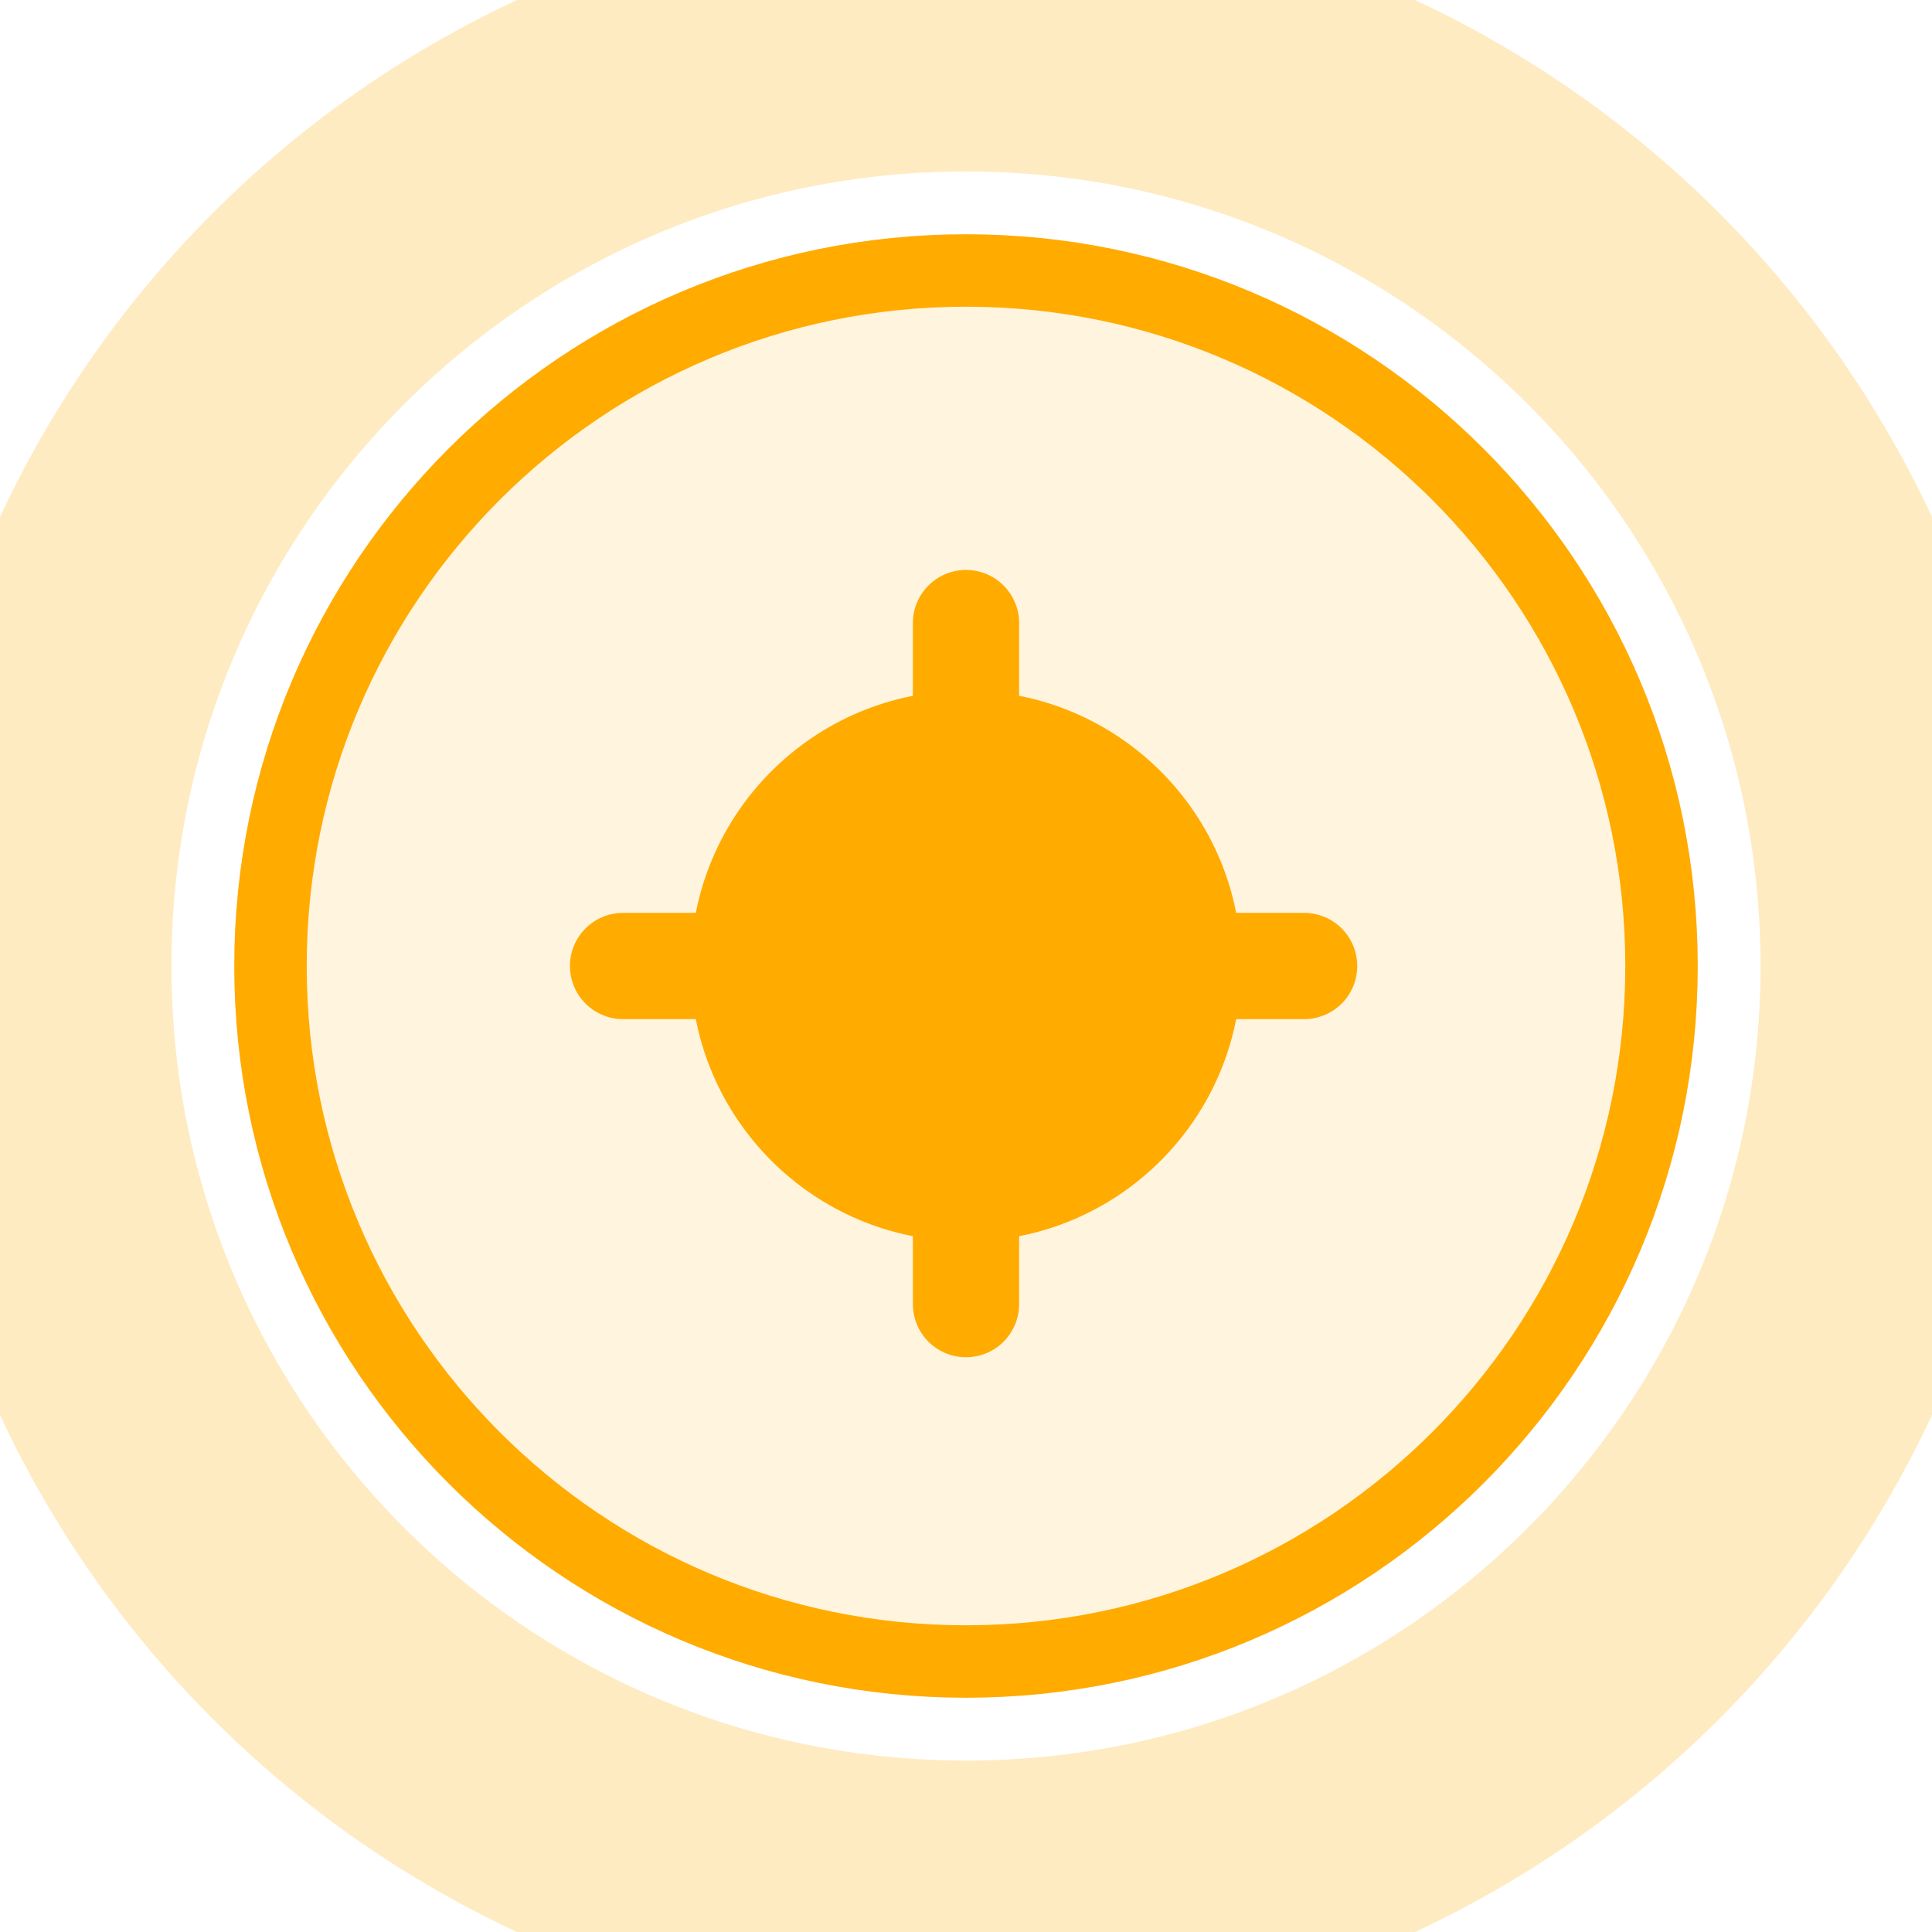
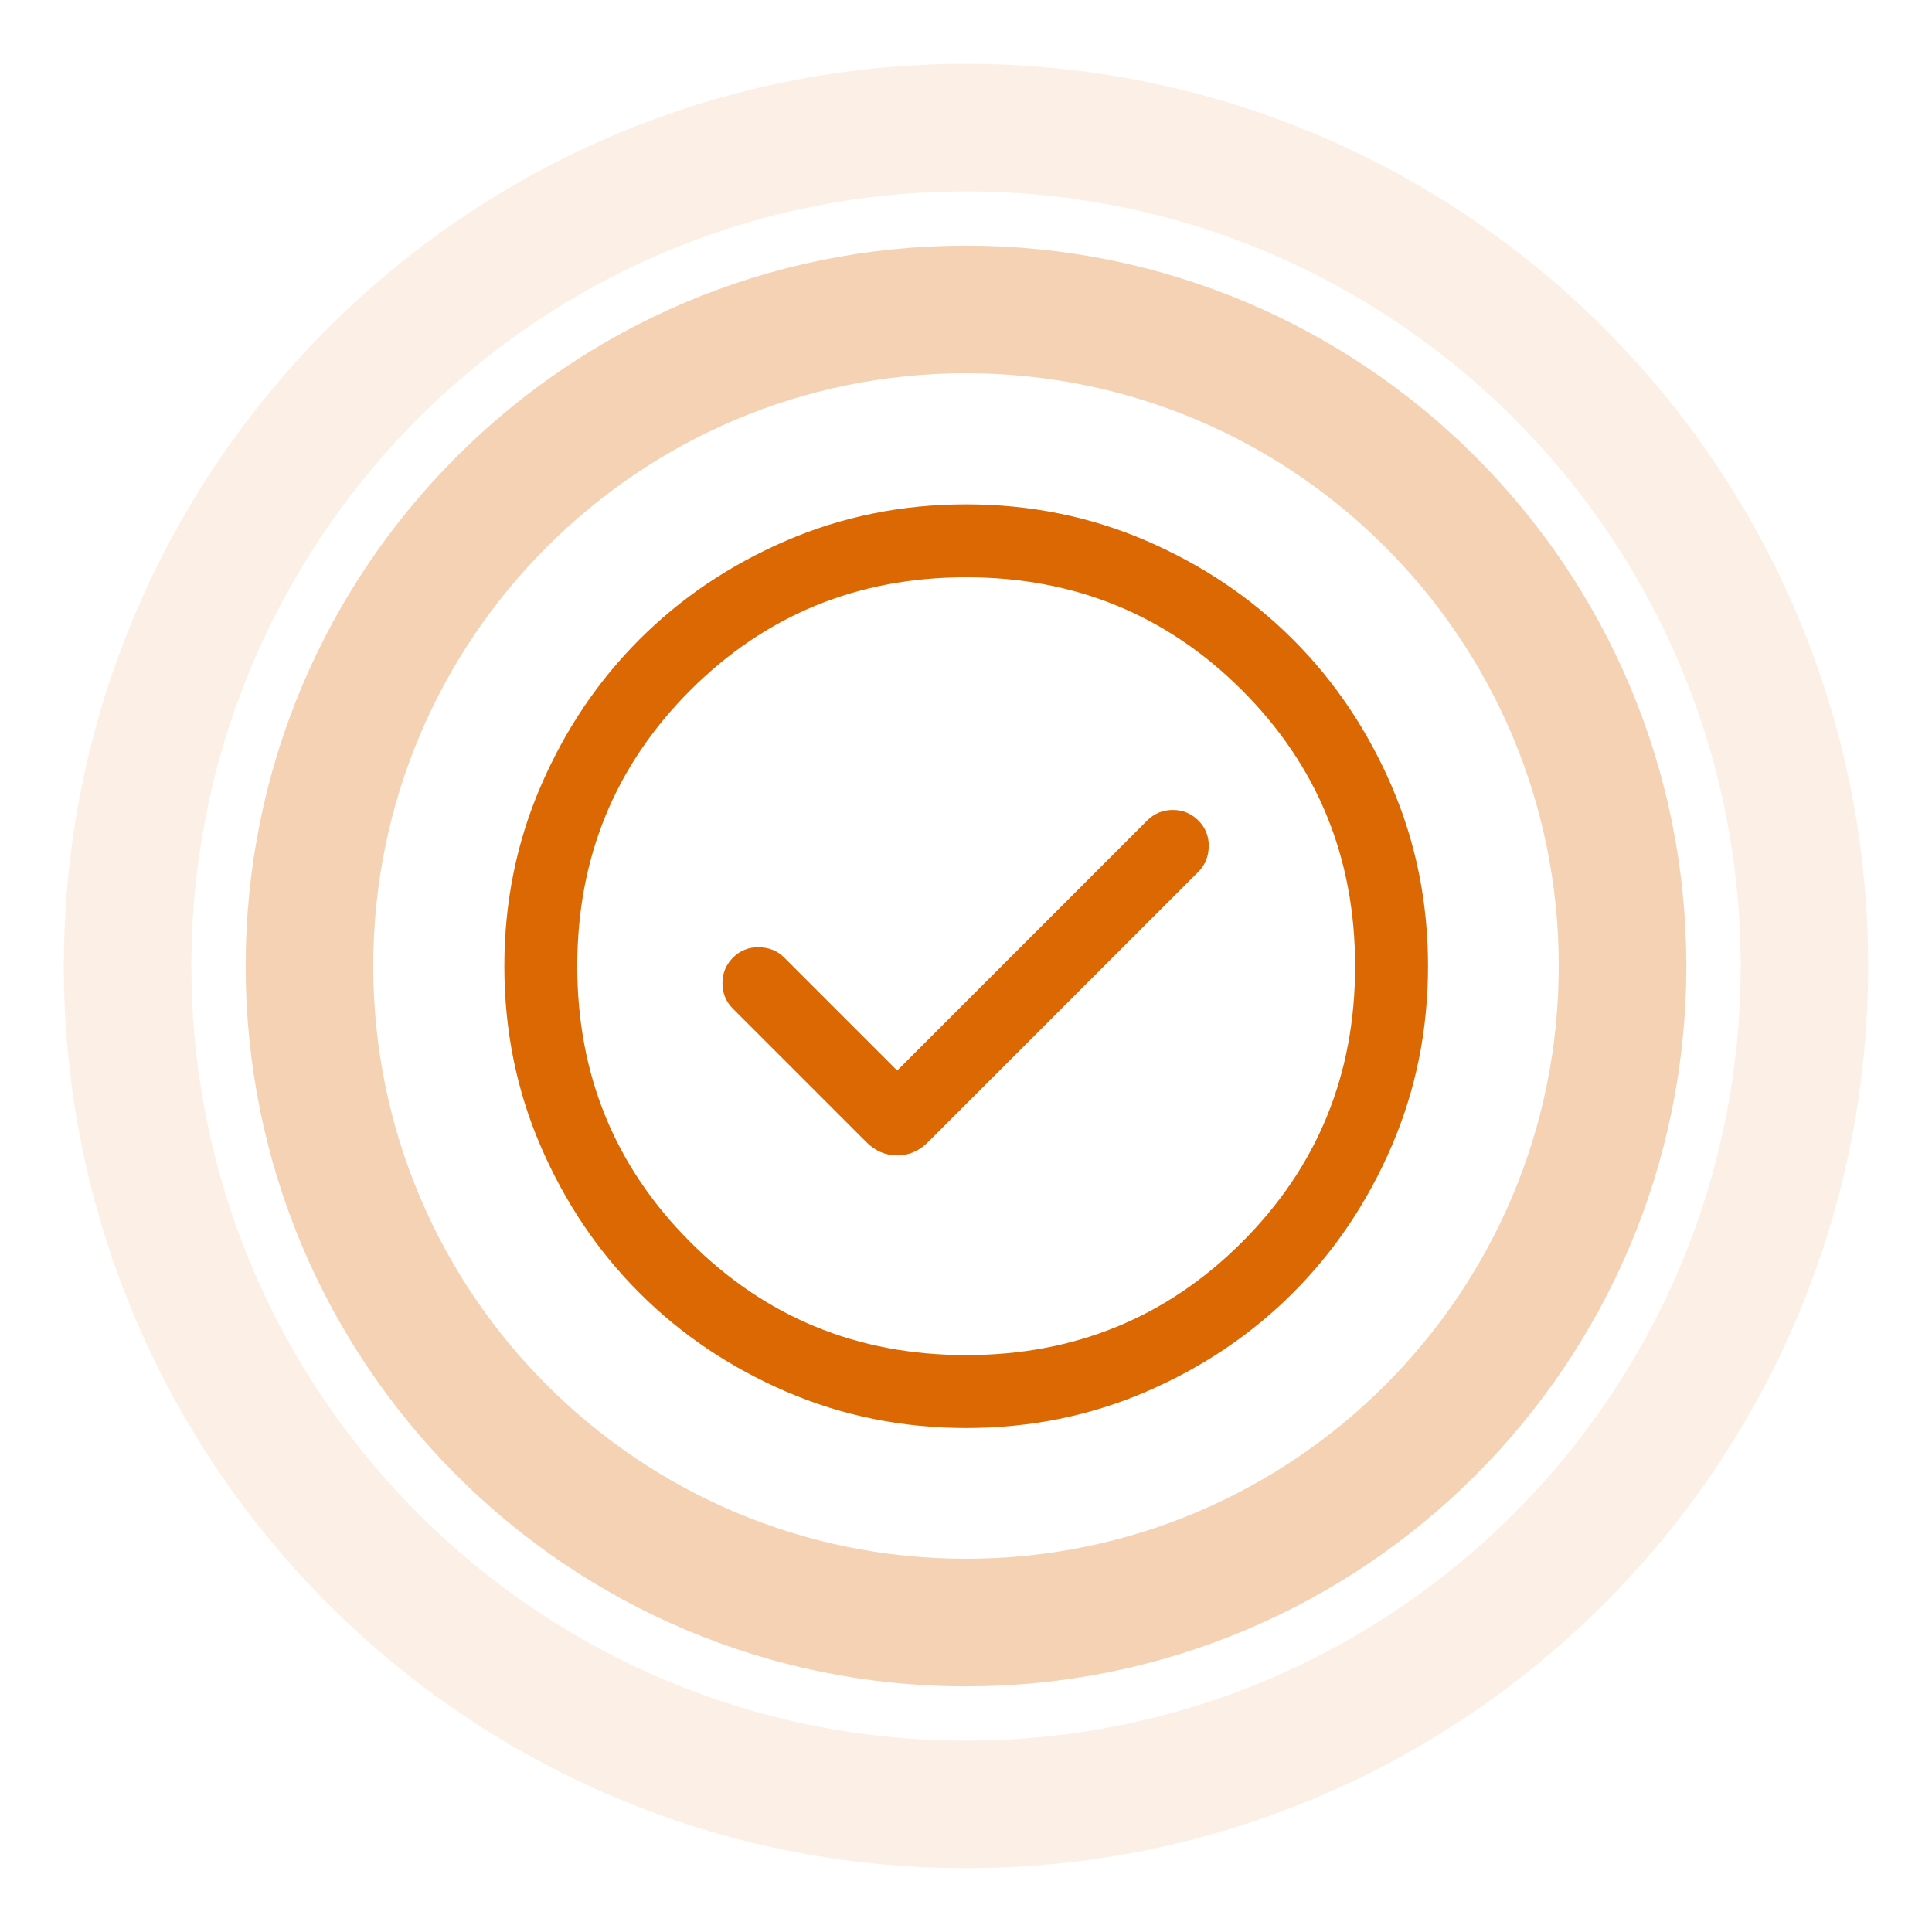
- <svg xmlns="http://www.w3.org/2000/svg" width="40" height="40" viewBox="0 0 40 40" role="img">
-   <circle cx="20.0" cy="20.0" r="19.25" fill="none" stroke="#FFAB00" stroke-opacity="0.24" stroke-width="5.6" />
-   <circle cx="20.0" cy="20.0" r="14.4" fill="#FFF4DE" stroke="#FFAB00" stroke-width="1.5" />
-   <circle cx="20.0" cy="20.0" r="5.7" fill="#FFAB00" />
-   <path d="M20.0 12.9v14.1M12.9 20.0h14.1" stroke="#FFAB00" stroke-width="2.2" stroke-linecap="round" />
+ <svg xmlns="http://www.w3.org/2000/svg" width="30" height="30" viewBox="0 0 30.28 30.28" role="img">
+   <circle cx="15.14" cy="15.14" r="13.14" fill="none" stroke="#DC6803" stroke-width="2" opacity="0.1" />
+   <circle cx="15.14" cy="15.14" r="10.29" fill="none" stroke="#DC6803" stroke-width="2" opacity="0.3" />
+   <g transform="translate(6.000 6.000) scale(0.571429)">
+     <path d="M14.108 18.862L11.01 15.764C10.826 15.58 10.594 15.485 10.314 15.481C10.035 15.476 9.798 15.571 9.605 15.764C9.412 15.957 9.315 16.192 9.315 16.467C9.315 16.742 9.412 16.976 9.605 17.169L13.264 20.828C13.505 21.069 13.786 21.19 14.108 21.19C14.429 21.19 14.71 21.069 14.951 20.828L22.369 13.41C22.554 13.226 22.648 12.994 22.653 12.714C22.657 12.435 22.562 12.198 22.369 12.005C22.176 11.812 21.942 11.715 21.667 11.715C21.392 11.715 21.157 11.812 20.964 12.005L14.108 18.862ZM16.002 28.667C14.25 28.667 12.604 28.334 11.062 27.669C9.52 27.004 8.18 26.102 7.039 24.962C5.899 23.823 4.996 22.482 4.331 20.941C3.666 19.4 3.333 17.754 3.333 16.002C3.333 14.25 3.666 12.604 4.331 11.062C4.996 9.52 5.898 8.18 7.038 7.039C8.177 5.899 9.518 4.996 11.059 4.331C12.6 3.666 14.246 3.333 15.998 3.333C17.75 3.333 19.396 3.666 20.938 4.331C22.48 4.996 23.82 5.898 24.961 7.038C26.101 8.177 27.004 9.518 27.669 11.059C28.334 12.6 28.667 14.246 28.667 15.998C28.667 17.75 28.334 19.396 27.669 20.938C27.004 22.48 26.102 23.82 24.962 24.961C23.823 26.101 22.482 27.004 20.941 27.669C19.4 28.334 17.754 28.667 16.002 28.667ZM16 26.667C18.978 26.667 21.5 25.633 23.567 23.567C25.633 21.5 26.667 18.978 26.667 16C26.667 13.022 25.633 10.5 23.567 8.433C21.5 6.367 18.978 5.333 16 5.333C13.022 5.333 10.5 6.367 8.433 8.433C6.367 10.5 5.333 13.022 5.333 16C5.333 18.978 6.367 21.5 8.433 23.567C10.5 25.633 13.022 26.667 16 26.667Z" fill="#DC6803" />
+   </g>
</svg>
